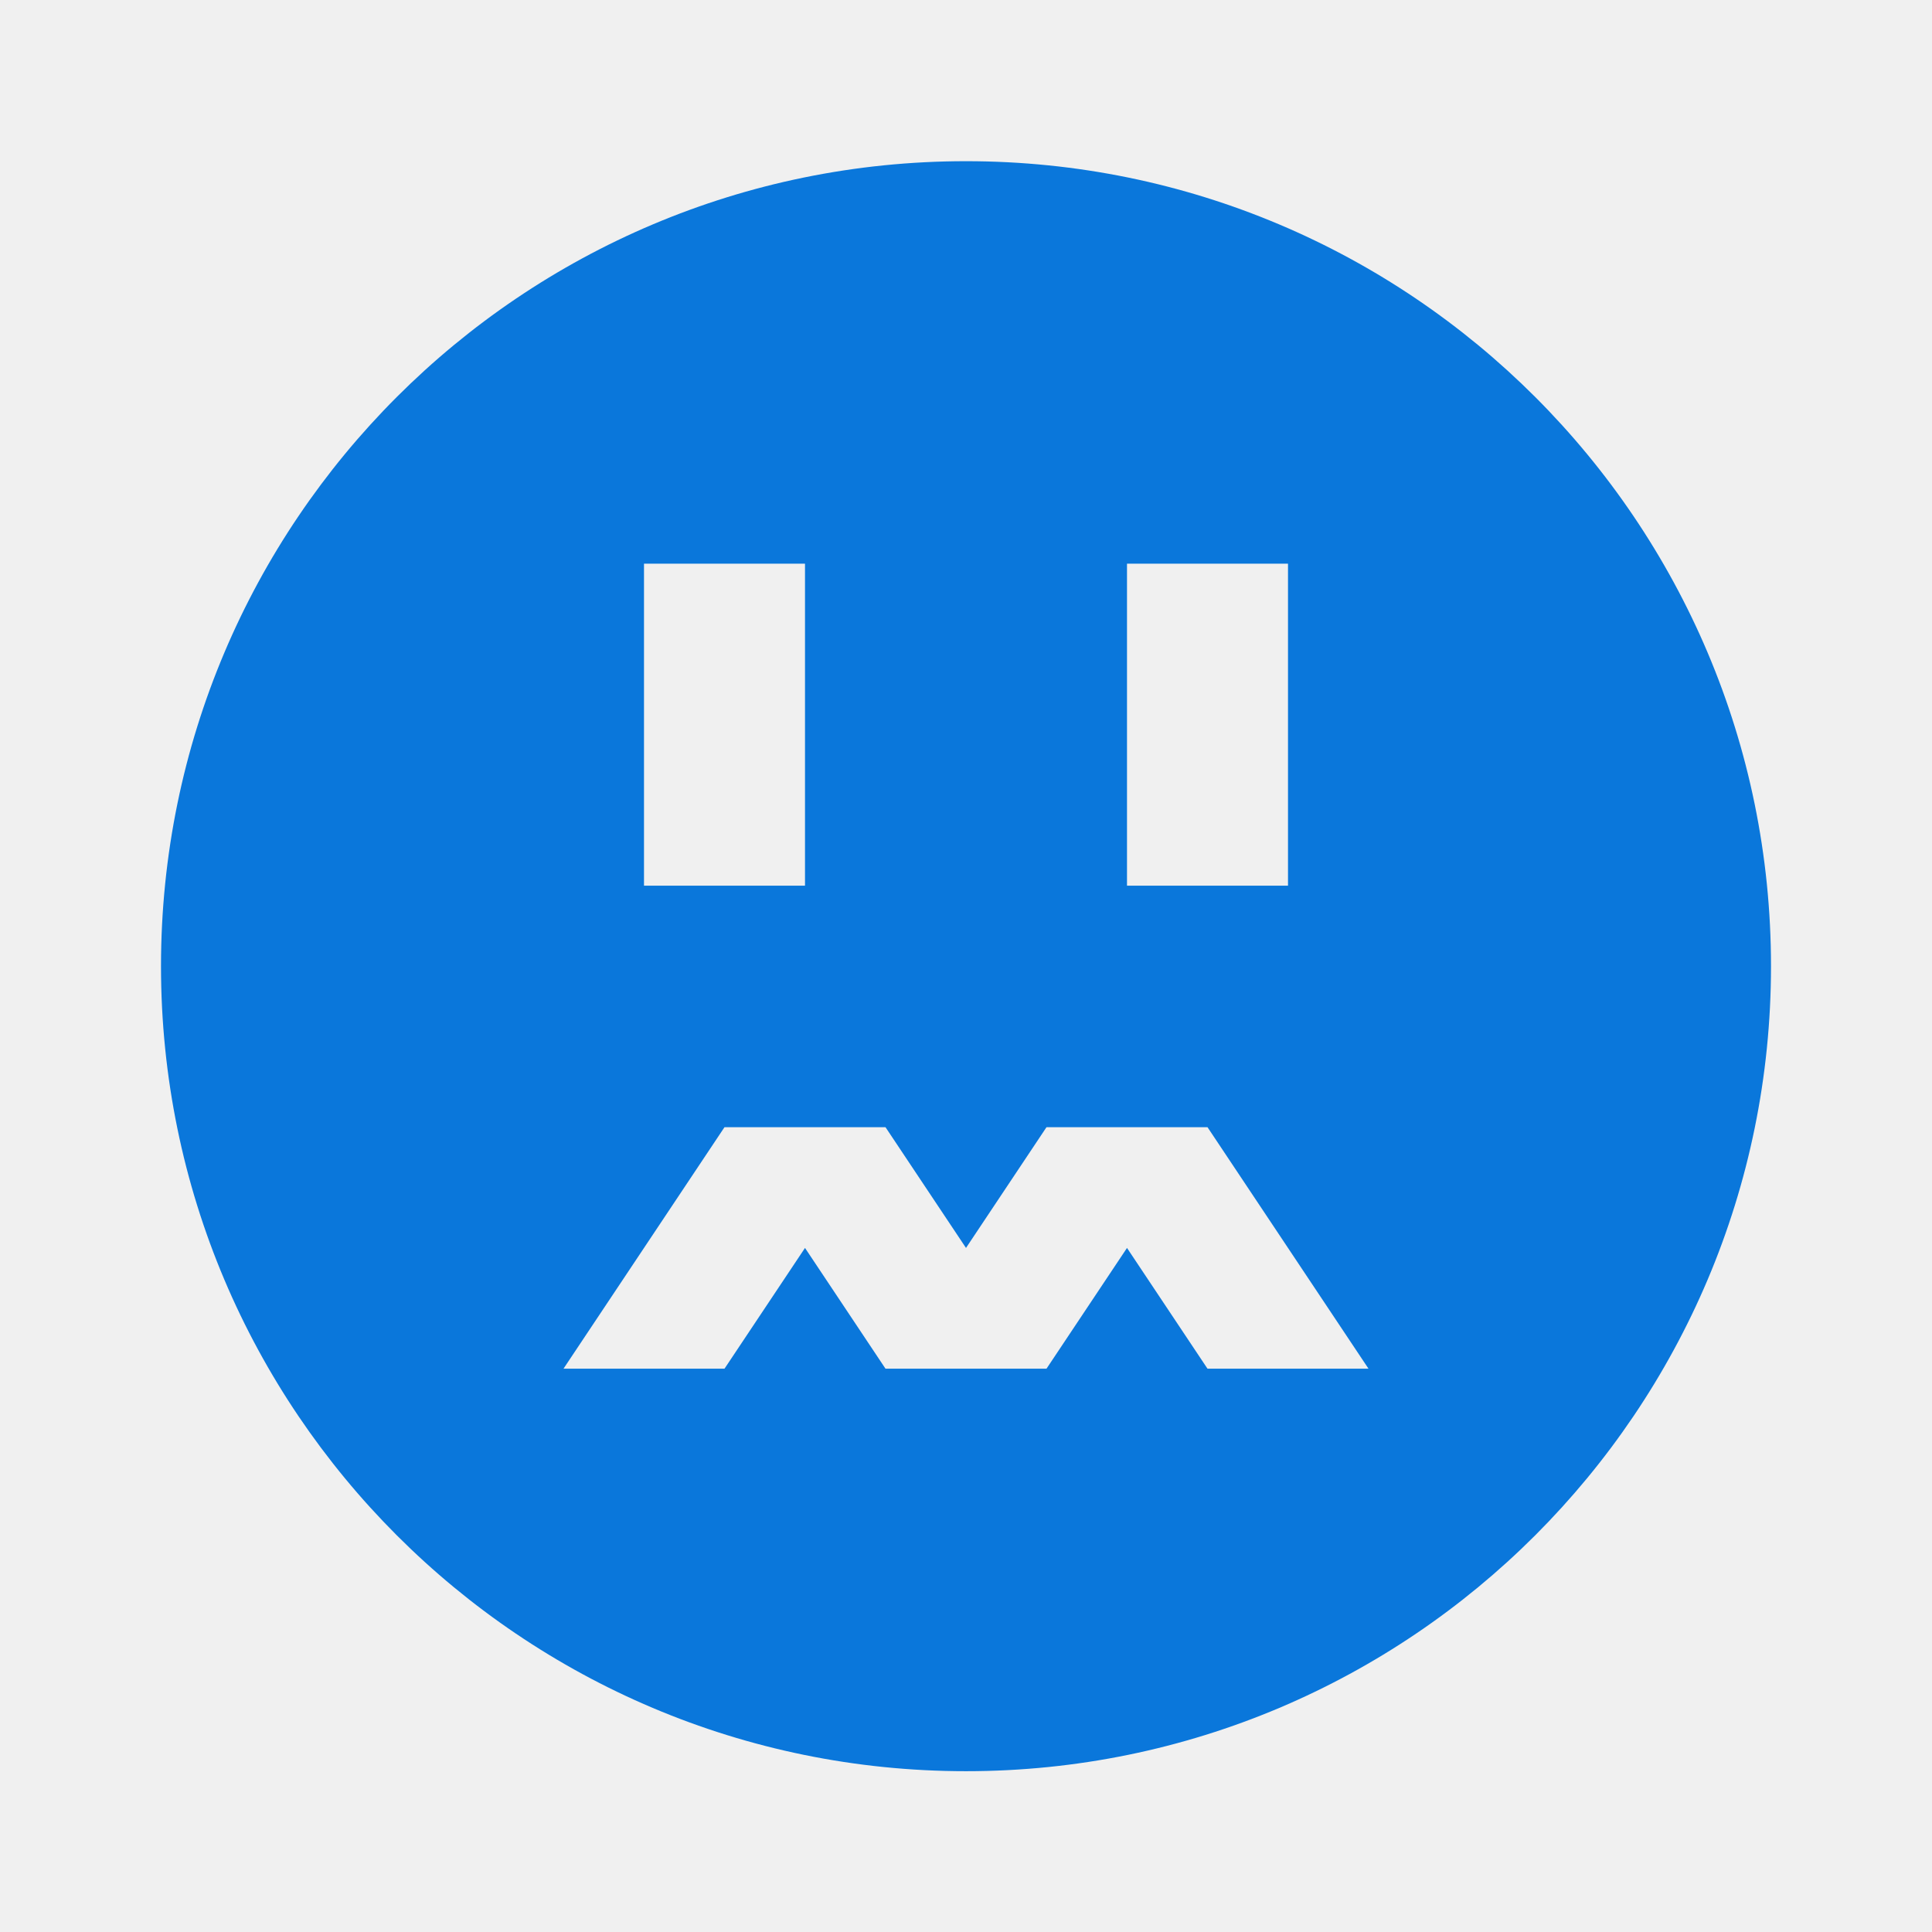
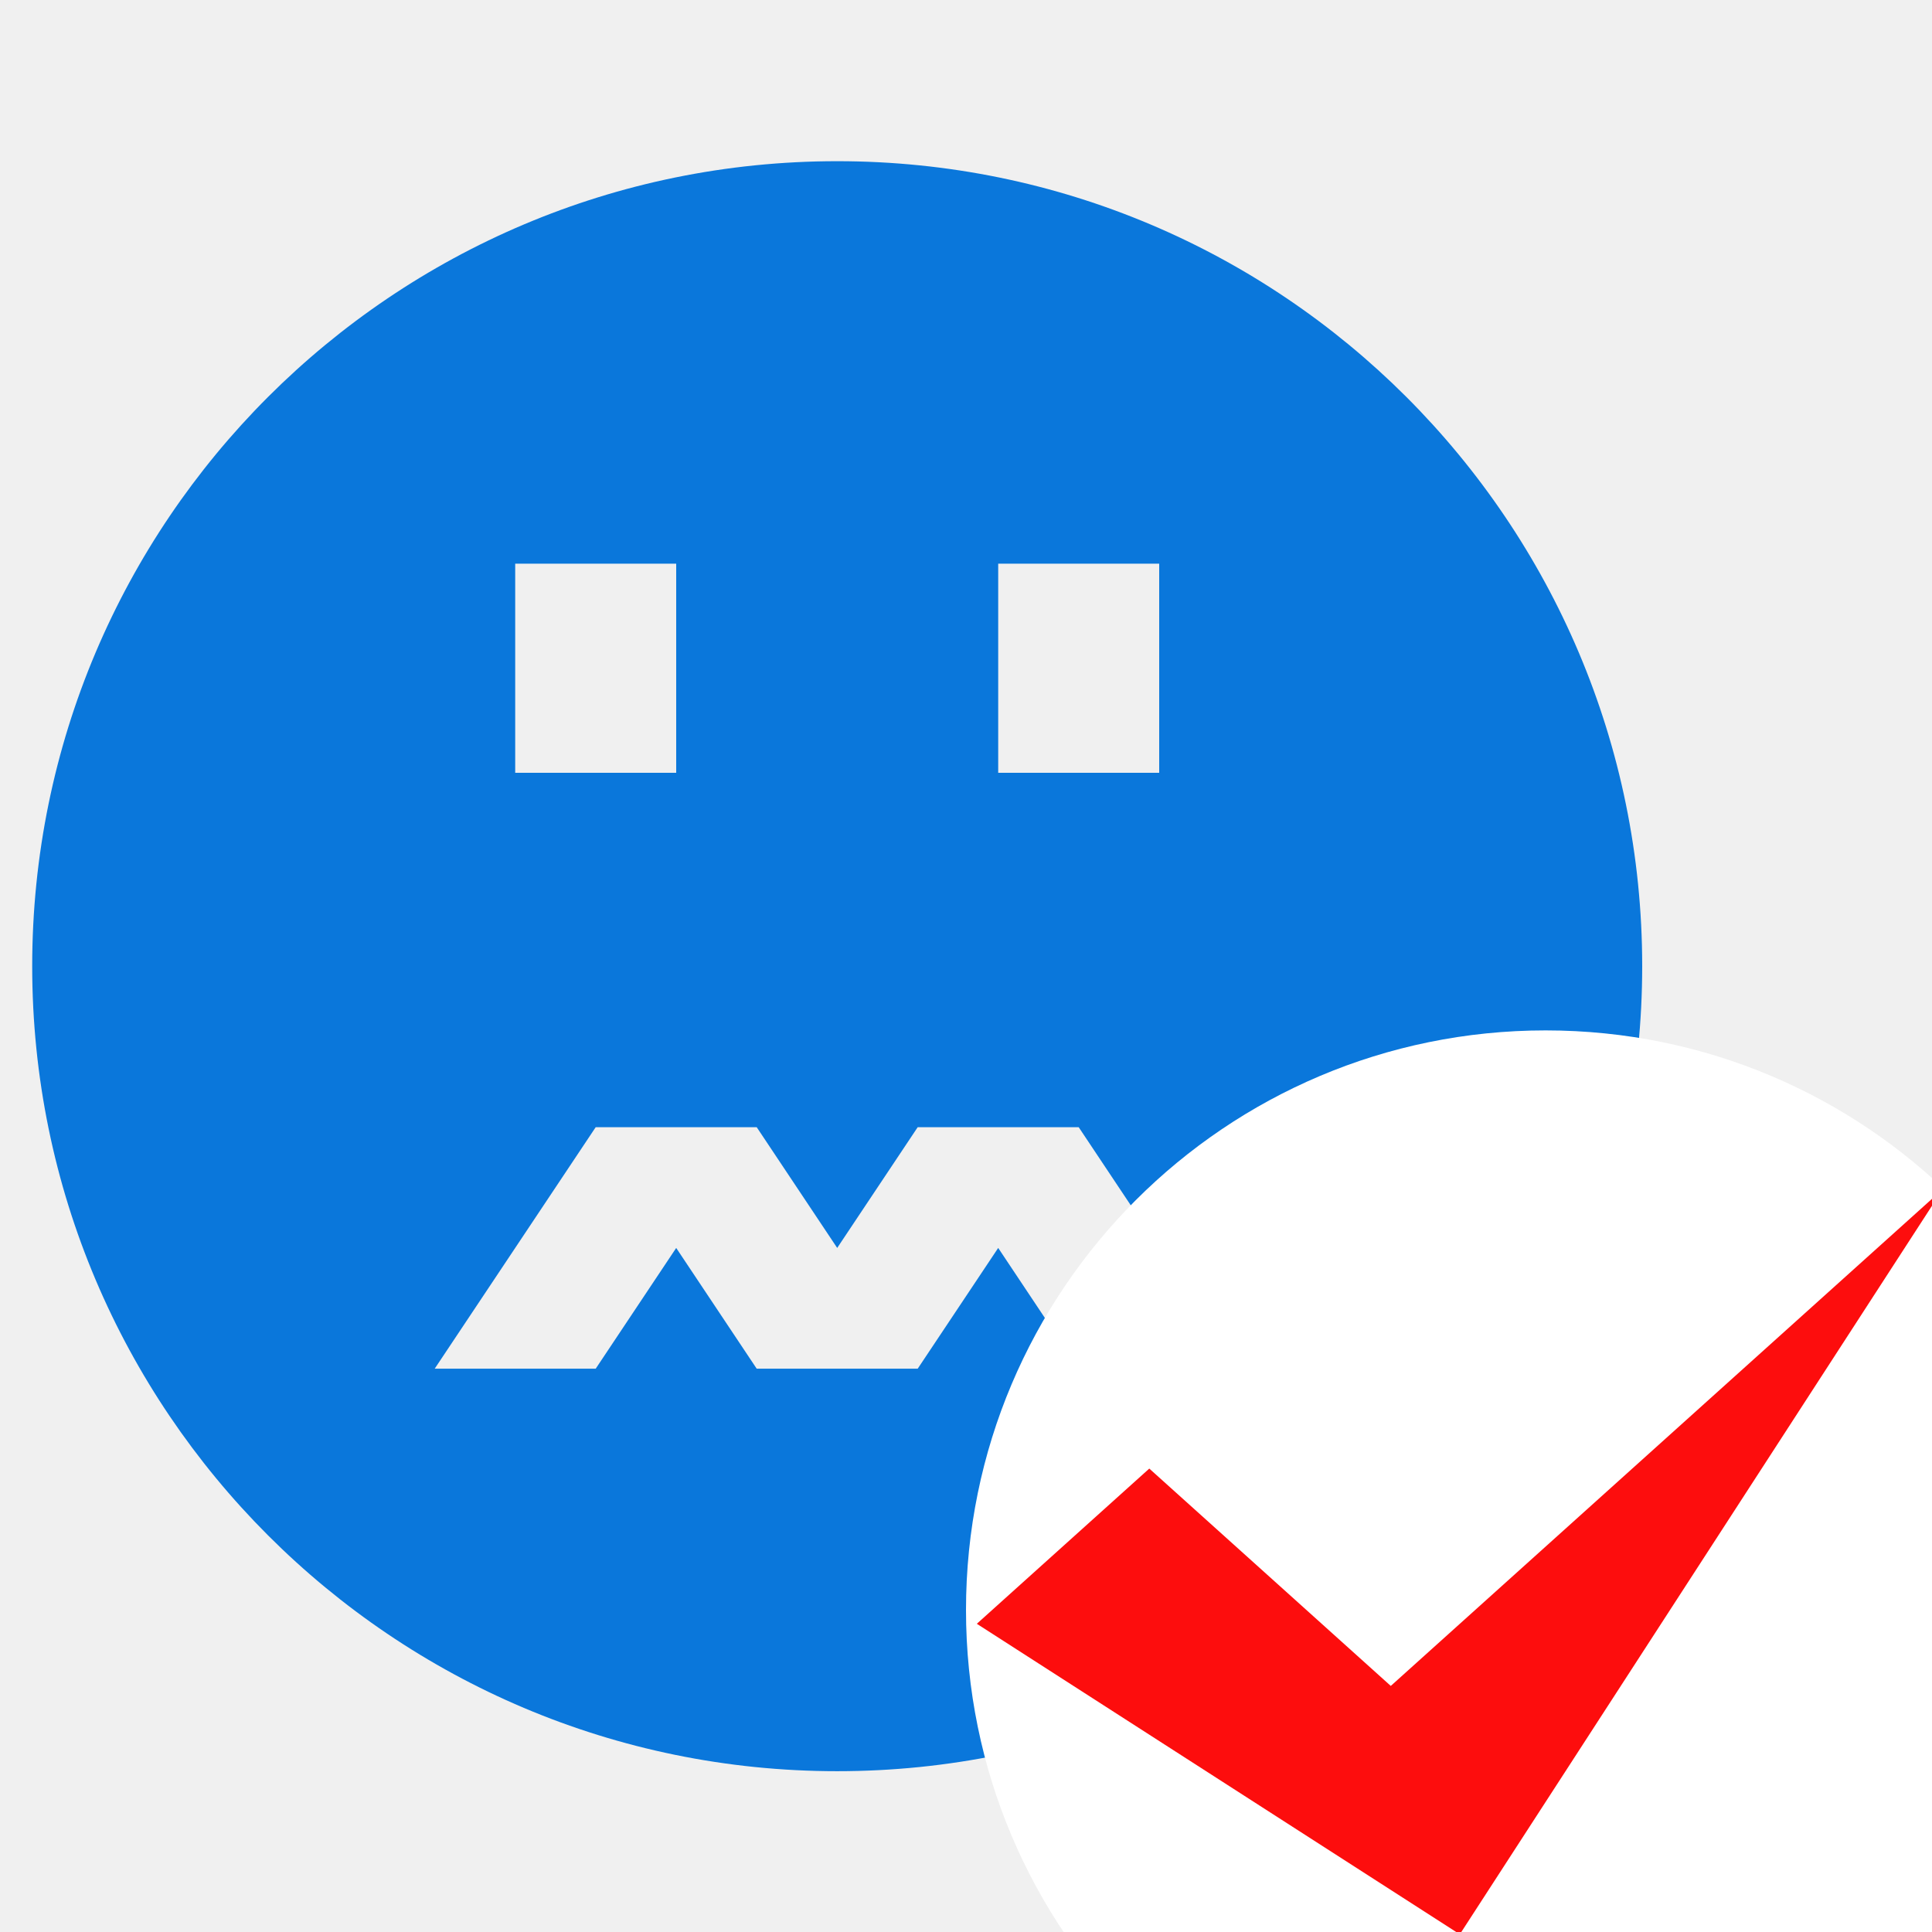
<svg xmlns="http://www.w3.org/2000/svg" width="30" height="30" viewBox="0 0 30 30" fill="none">
-   <g clip-path="url(#clip0_9111_92358)">
-     <path d="M15 2.503C8.098 2.503 2.5 8.099 2.5 15.003C2.5 21.904 8.098 27.503 15 27.503C21.902 27.503 27.5 21.904 27.5 15.003C27.5 8.099 21.902 2.503 15 2.503ZM17.5 8.753H20V13.753H17.5V8.753ZM10 8.753H12.5V13.753H10V8.753ZM18.75 21.253L17.5 19.378L16.25 21.253H13.75L12.5 19.378L11.25 21.253H8.75L11.25 17.503H13.75L15 19.378L16.25 17.503H18.75L21.25 21.253H18.75Z" fill="#0A77DB" />
+   <g clip-path="url(#clip0_9213_25653)">
+     <path d="M13 2.503C6.098 2.503 0.5 8.099 0.5 15.003C0.5 21.904 6.098 27.503 13 27.503C19.902 27.503 25.5 21.904 25.5 15.003C25.5 8.099 19.902 2.503 13 2.503ZM15.5 8.753H18V12H15.5V8.753ZM8 8.753H10.5V12H8V8.753ZM16.75 21.253L15.5 19.378L14.25 21.253H11.75L10.5 19.378L9.25 21.253H6.75L9.25 17.503H11.75L13 19.378L14.25 17.503H16.75L19.25 21.253H16.75Z" fill="#0A77DB" />
+     <circle cx="24" cy="25" r="9" fill="white" />
+     <path d="M17.846 22.804L15.168 25.214L22.668 30.036L30.168 18.464L21.596 26.179L17.846 22.804Z" fill="#FD0D0D" />
  </g>
  <defs>
-     <clipPath id="clip0_9111_92358">
+     <clipPath id="clip0_9213_25653">
      <rect width="30" height="30" fill="white" />
    </clipPath>
  </defs>
</svg>
